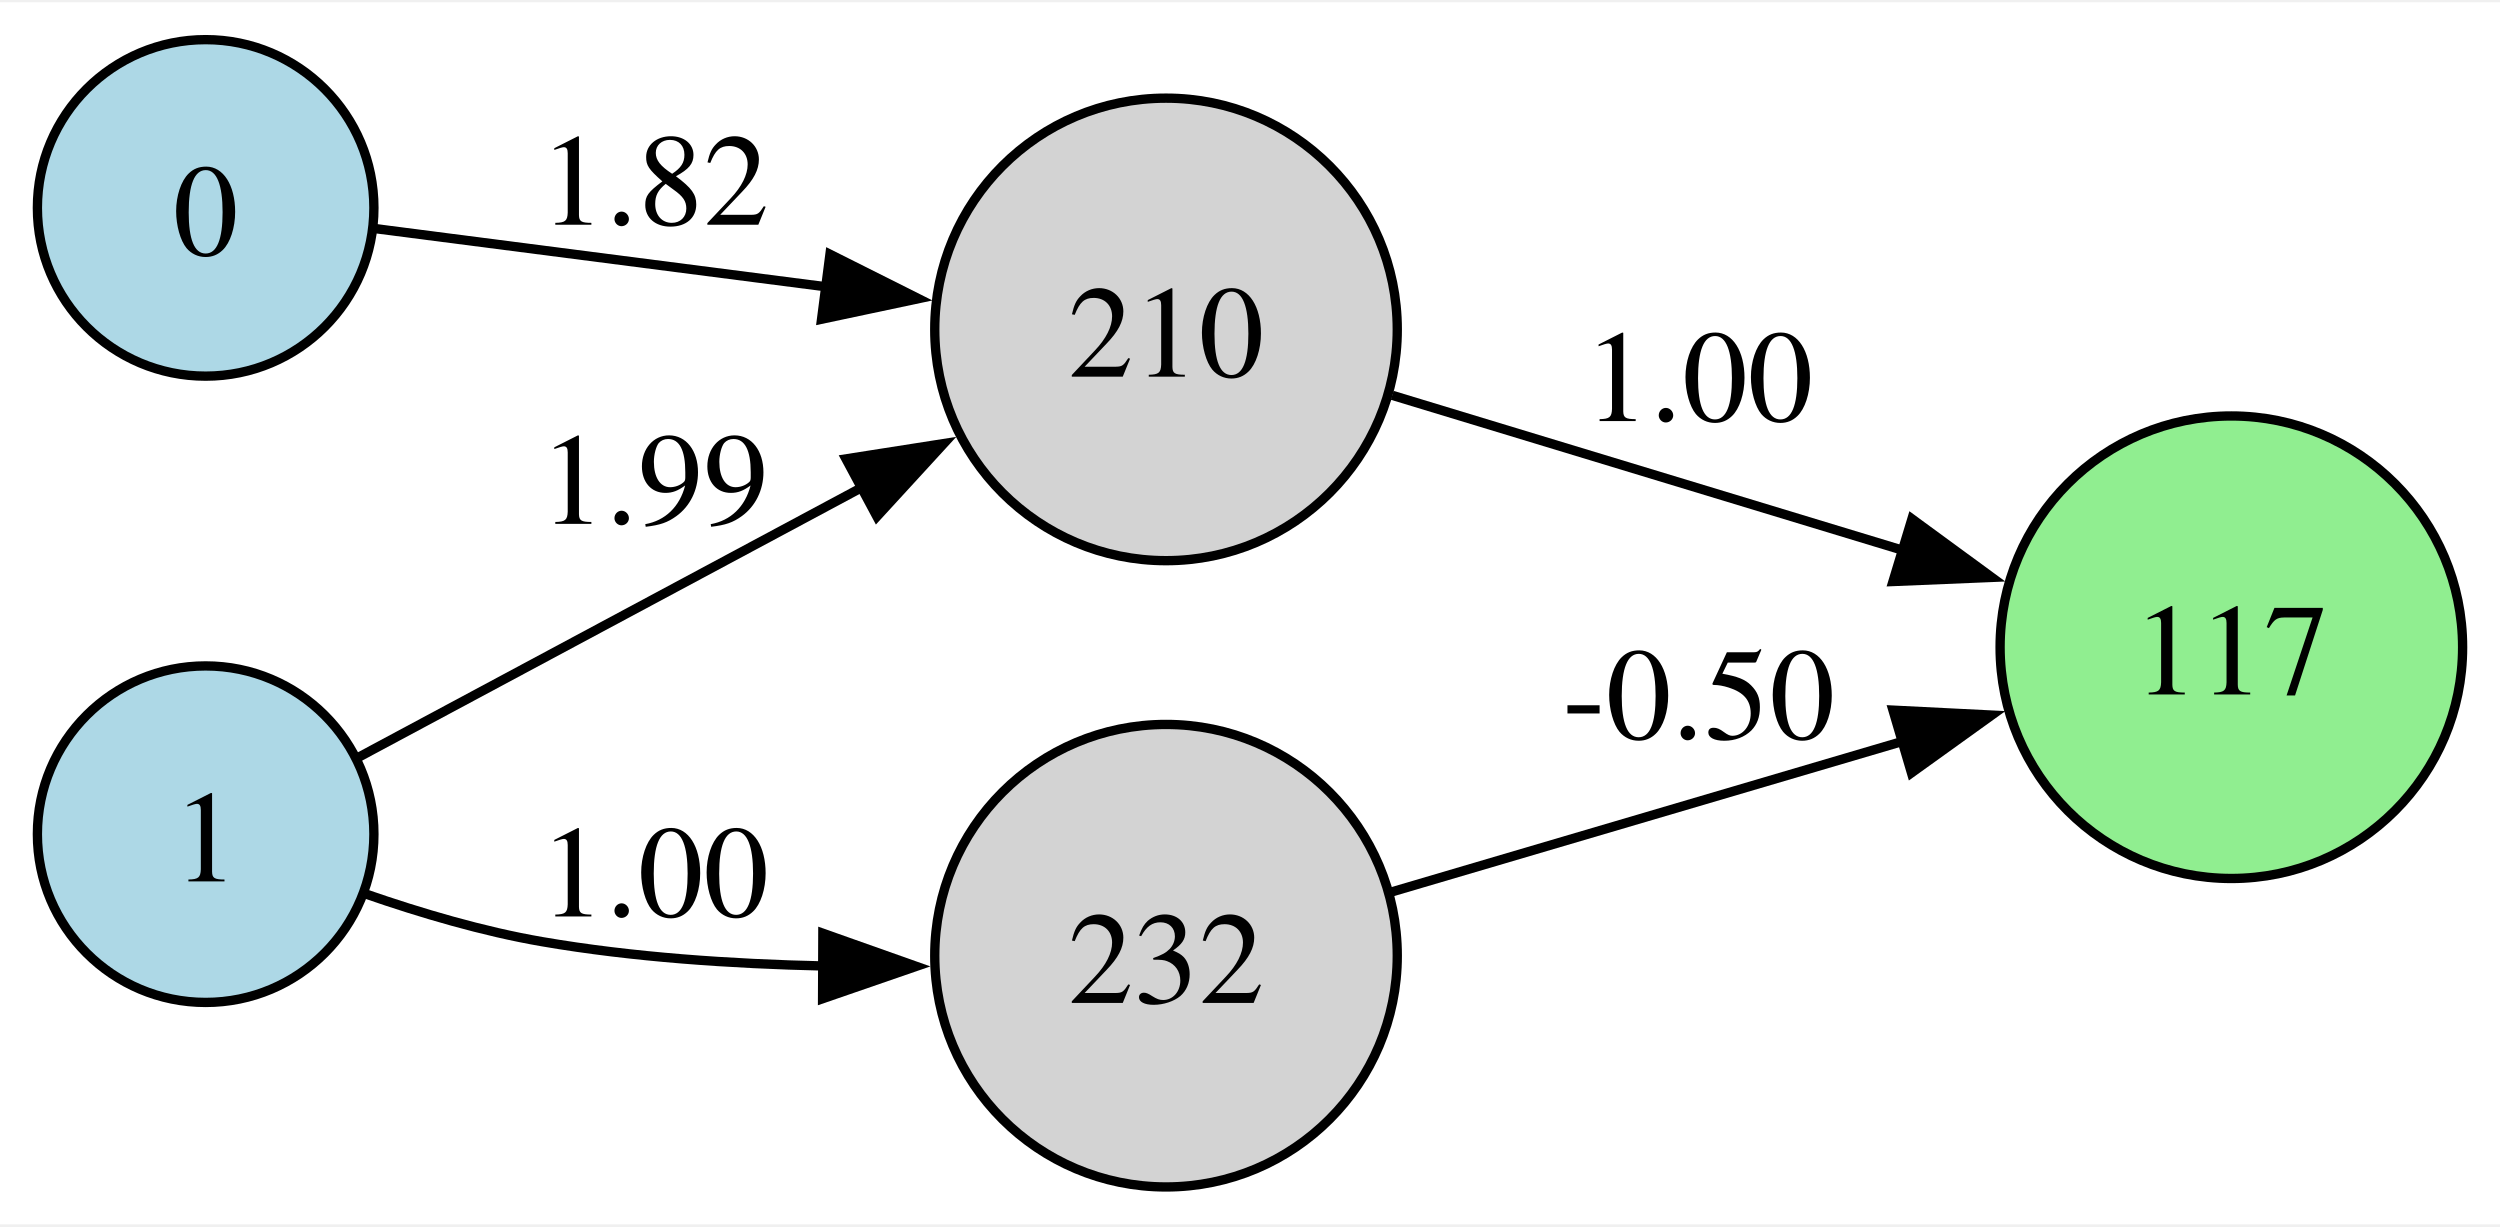
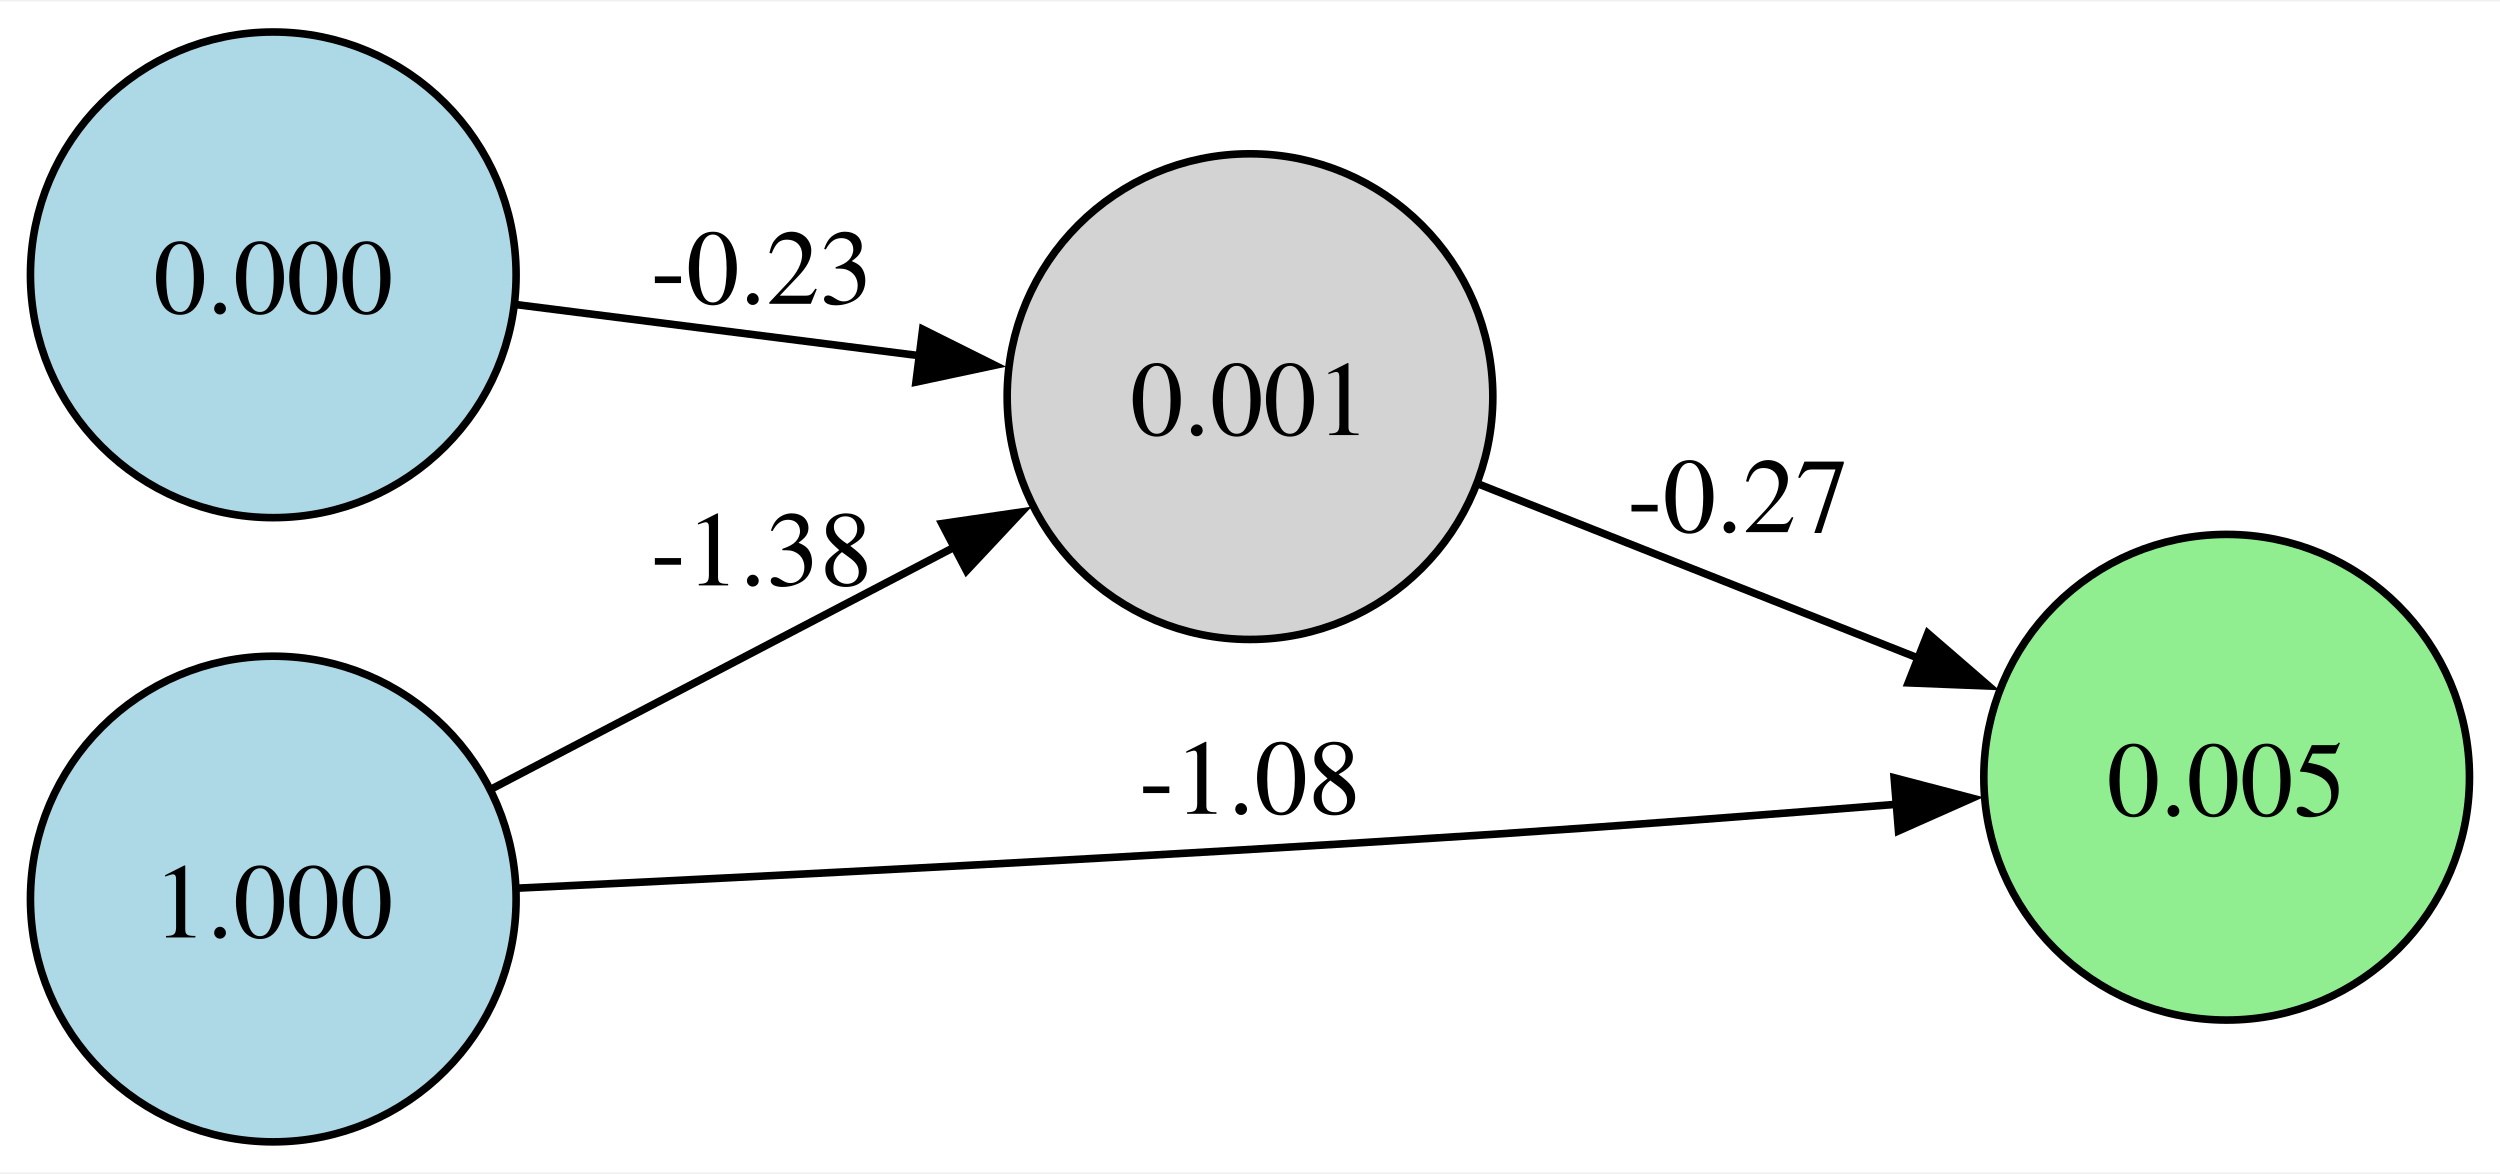
- <svg xmlns="http://www.w3.org/2000/svg" width="267pt" height="131pt" viewBox="0.00 0.00 267.45 130.74">
-   <g id="graph0" class="graph" transform="scale(1 1) rotate(0) translate(4 126.74)">
-     <polygon fill="white" stroke="none" points="-4,4 -4,-126.74 263.45,-126.74 263.45,4 -4,4" />
+ <svg xmlns="http://www.w3.org/2000/svg" width="328pt" height="154pt" viewBox="0.00 0.00 328.42 153.81">
+   <g id="graph0" class="graph" transform="scale(1 1) rotate(0) translate(4 149.81)">
+     <polygon fill="white" stroke="none" points="-4,4 -4,-149.81 324.42,-149.81 324.42,4 -4,4" />
    <g id="node1" class="node">
-       <ellipse fill="lightblue" stroke="black" cx="18" cy="-104.74" rx="18" ry="18" />
-       <text text-anchor="middle" x="18" y="-99.69" font-family="Times,serif" font-size="14.00">0</text>
+       <ellipse fill="lightblue" stroke="black" cx="31.9" cy="-113.9" rx="31.9" ry="31.9" />
+       <text text-anchor="middle" x="31.9" y="-108.85" font-family="Times,serif" font-size="14.00">0.000</text>
    </g>
    <g id="node4" class="node">
-       <ellipse fill="lightgray" stroke="black" cx="120.74" cy="-91.74" rx="24.74" ry="24.74" />
-       <text text-anchor="middle" x="120.74" y="-86.69" font-family="Times,serif" font-size="14.00">210</text>
+       <ellipse fill="lightgray" stroke="black" cx="160.21" cy="-97.9" rx="31.9" ry="31.9" />
+       <text text-anchor="middle" x="160.21" y="-92.85" font-family="Times,serif" font-size="14.00">0.001</text>
+     </g>
+     <g id="edge2" class="edge">
+       <path fill="none" stroke="black" d="M63.8,-109.99C79.86,-107.95 99.71,-105.44 117.15,-103.23" />
+       <polygon fill="black" stroke="black" points="117.21,-106.75 126.69,-102.02 116.33,-99.81 117.21,-106.75" />
+       <text text-anchor="middle" x="96.06" y="-110.1" font-family="Times,serif" font-size="14.00">-0.23</text>
+     </g>
+     <g id="node2" class="node">
+       <ellipse fill="lightblue" stroke="black" cx="31.9" cy="-31.9" rx="31.9" ry="31.9" />
+       <text text-anchor="middle" x="31.9" y="-26.85" font-family="Times,serif" font-size="14.00">1.000</text>
+     </g>
+     <g id="node3" class="node">
+       <ellipse fill="lightgreen" stroke="black" cx="288.51" cy="-47.9" rx="31.9" ry="31.9" />
+       <text text-anchor="middle" x="288.51" y="-42.85" font-family="Times,serif" font-size="14.00">0.005</text>
    </g>
    <g id="edge1" class="edge">
-       <path fill="none" stroke="black" d="M36.09,-102.53C49.28,-100.83 67.98,-98.42 84.36,-96.3" />
-       <polygon fill="black" stroke="black" points="84.79,-99.78 94.26,-95.03 83.89,-92.83 84.79,-99.78" />
-       <text text-anchor="middle" x="66" y="-102.94" font-family="Times,serif" font-size="14.00">1.82</text>
+       <path fill="none" stroke="black" d="M64.03,-33.33C96.14,-34.86 147.64,-37.47 192.11,-40.4 209.62,-41.56 228.92,-43.04 245.56,-44.38" />
+       <polygon fill="black" stroke="black" points="244.83,-47.83 255.08,-45.15 245.4,-40.85 244.83,-47.83" />
+       <text text-anchor="middle" x="160.21" y="-43.1" font-family="Times,serif" font-size="14.00">-1.08</text>
    </g>
-     <g id="node2" class="node">
-       <ellipse fill="lightblue" stroke="black" cx="18" cy="-37.74" rx="18" ry="18" />
-       <text text-anchor="middle" x="18" y="-32.69" font-family="Times,serif" font-size="14.00">1</text>
-     </g>
-     <g id="edge5" class="edge">
-       <path fill="none" stroke="black" d="M34.3,-45.94C48.56,-53.58 70.27,-65.22 88.24,-74.85" />
-       <polygon fill="black" stroke="black" points="86.5,-77.89 96.97,-79.53 89.81,-71.72 86.5,-77.89" />
-       <text text-anchor="middle" x="66" y="-70.94" font-family="Times,serif" font-size="14.00">1.99</text>
-     </g>
-     <g id="node5" class="node">
-       <ellipse fill="lightgray" stroke="black" cx="120.74" cy="-24.74" rx="24.74" ry="24.74" />
-       <text text-anchor="middle" x="120.74" y="-19.69" font-family="Times,serif" font-size="14.00">232</text>
+     <g id="edge4" class="edge">
+       <path fill="none" stroke="black" d="M60.62,-46.39C78.47,-55.71 101.91,-67.96 121.45,-78.17" />
+       <polygon fill="black" stroke="black" points="119.73,-81.22 130.21,-82.75 122.97,-75.02 119.73,-81.22" />
+       <text text-anchor="middle" x="96.06" y="-73.1" font-family="Times,serif" font-size="14.00">-1.38</text>
    </g>
    <g id="edge3" class="edge">
-       <path fill="none" stroke="black" d="M35.13,-31.34C40.98,-29.31 47.7,-27.32 54,-26.24 63.68,-24.57 74.28,-23.86 84.08,-23.64" />
-       <polygon fill="black" stroke="black" points="84.03,-27.14 94.02,-23.6 84,-20.14 84.03,-27.14" />
-       <text text-anchor="middle" x="66" y="-28.94" font-family="Times,serif" font-size="14.00">1.00</text>
-     </g>
-     <g id="node3" class="node">
-       <ellipse fill="lightgreen" stroke="black" cx="234.71" cy="-57.74" rx="24.74" ry="24.74" />
-       <text text-anchor="middle" x="234.71" y="-52.69" font-family="Times,serif" font-size="14.00">117</text>
-     </g>
-     <g id="edge2" class="edge">
-       <path fill="none" stroke="black" d="M144.94,-84.69C160.78,-79.88 182.02,-73.43 199.76,-68.05" />
-       <polygon fill="black" stroke="black" points="200.54,-71.47 209.09,-65.21 198.51,-64.77 200.54,-71.47" />
-       <text text-anchor="middle" x="177.72" y="-81.94" font-family="Times,serif" font-size="14.00">1.00</text>
-     </g>
-     <g id="edge4" class="edge">
-       <path fill="none" stroke="black" d="M144.94,-31.58C160.7,-36.22 181.82,-42.44 199.51,-47.66" />
-       <polygon fill="black" stroke="black" points="198.51,-51.01 209.09,-50.48 200.49,-44.3 198.51,-51.01" />
-       <text text-anchor="middle" x="177.72" y="-47.94" font-family="Times,serif" font-size="14.00">-0.50</text>
+       <path fill="none" stroke="black" d="M190.19,-86.43C207.35,-79.64 229.35,-70.93 248.08,-63.51" />
+       <polygon fill="black" stroke="black" points="249.25,-66.81 257.26,-59.88 246.68,-60.3 249.25,-66.81" />
+       <text text-anchor="middle" x="224.36" y="-80.1" font-family="Times,serif" font-size="14.00">-0.27</text>
    </g>
  </g>
</svg>
